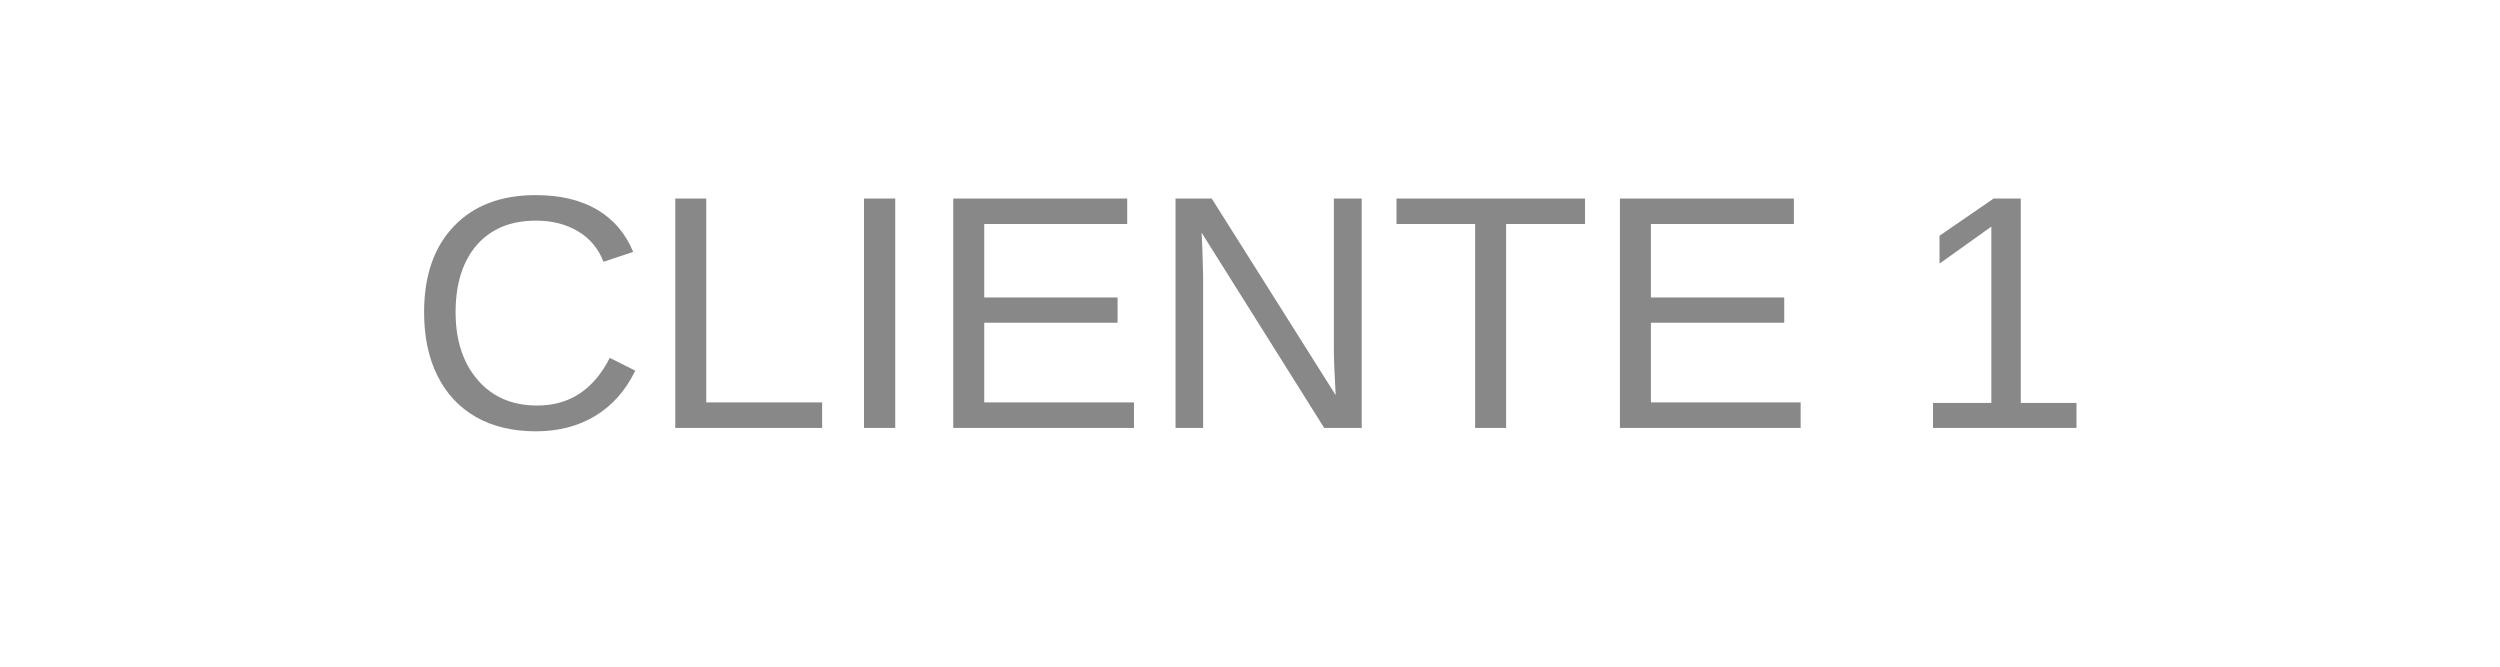
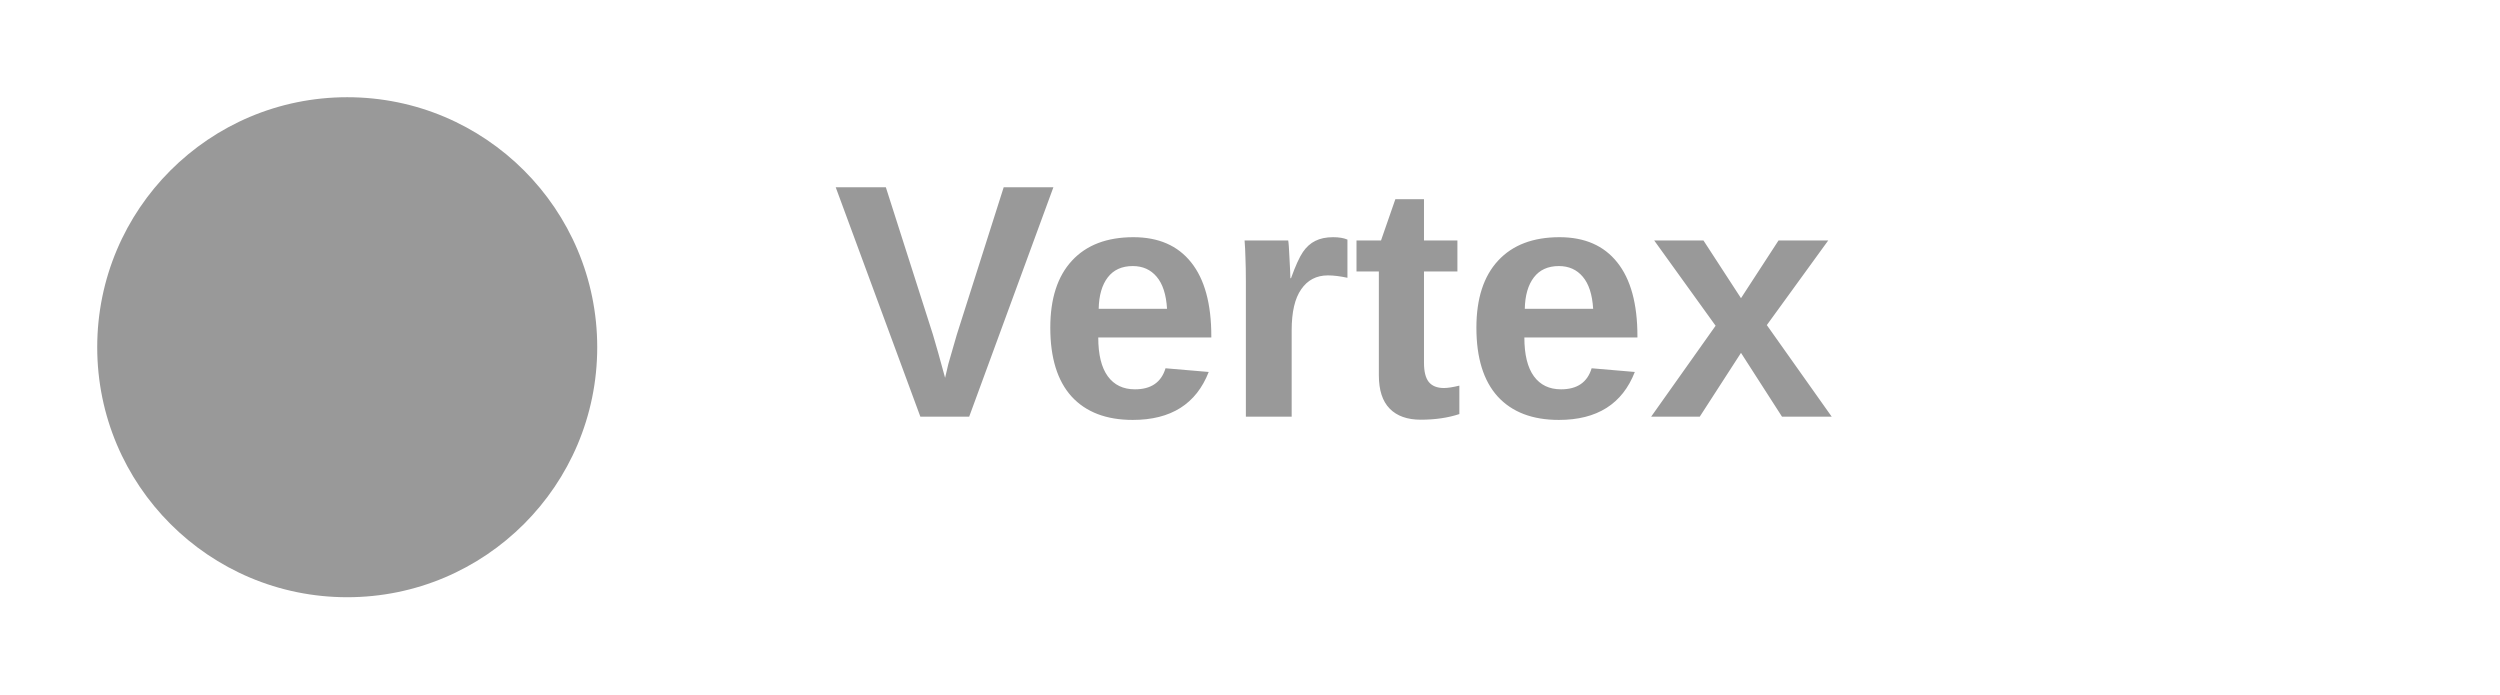
- <svg xmlns="http://www.w3.org/2000/svg" width="150" height="40">
-   <text x="50%" y="50%" dominant-baseline="middle" text-anchor="middle" font-family="Arial" font-size="20" fill="#888">CLIENTE 1</text>
+ <svg xmlns="http://www.w3.org/2000/svg" width="180" height="50" viewBox="0 0 180 50">
+   <g fill="#999">
+     <circle cx="25" cy="25" r="18" />
+     <text x="60" y="30" font-family="Arial, sans-serif" font-size="24" font-weight="bold">Vertex</text>
+   </g>
</svg>
